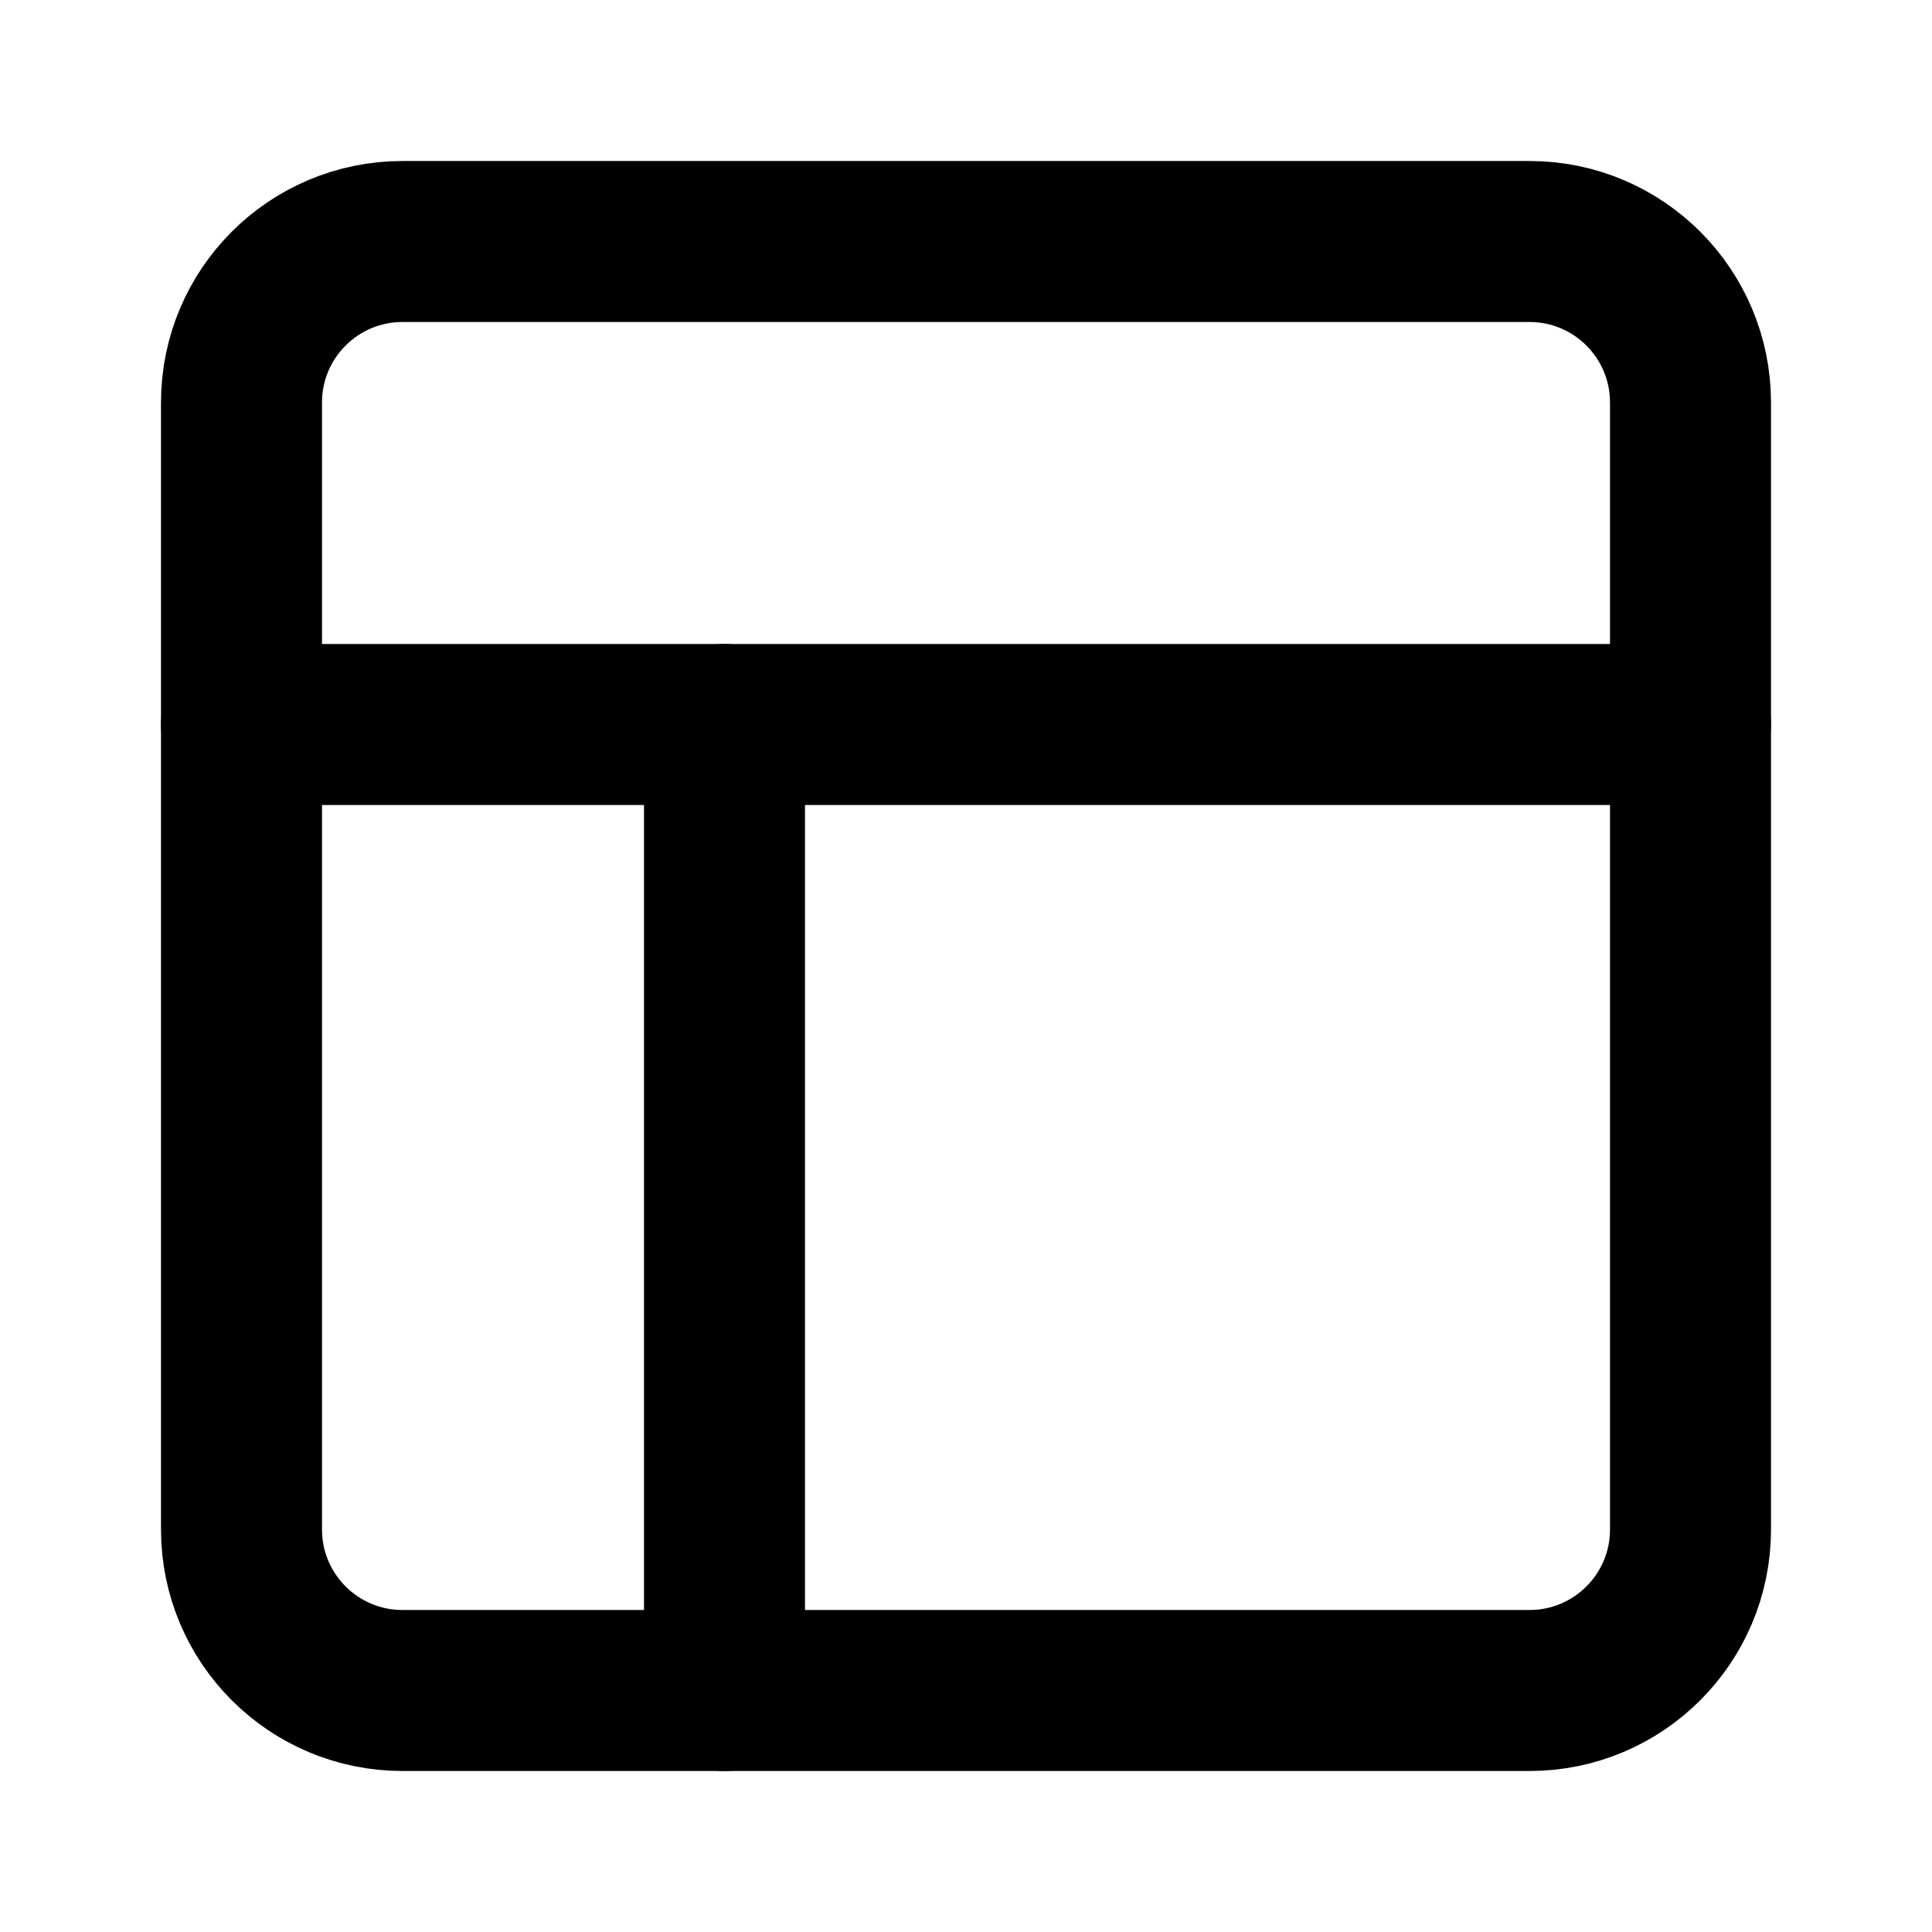
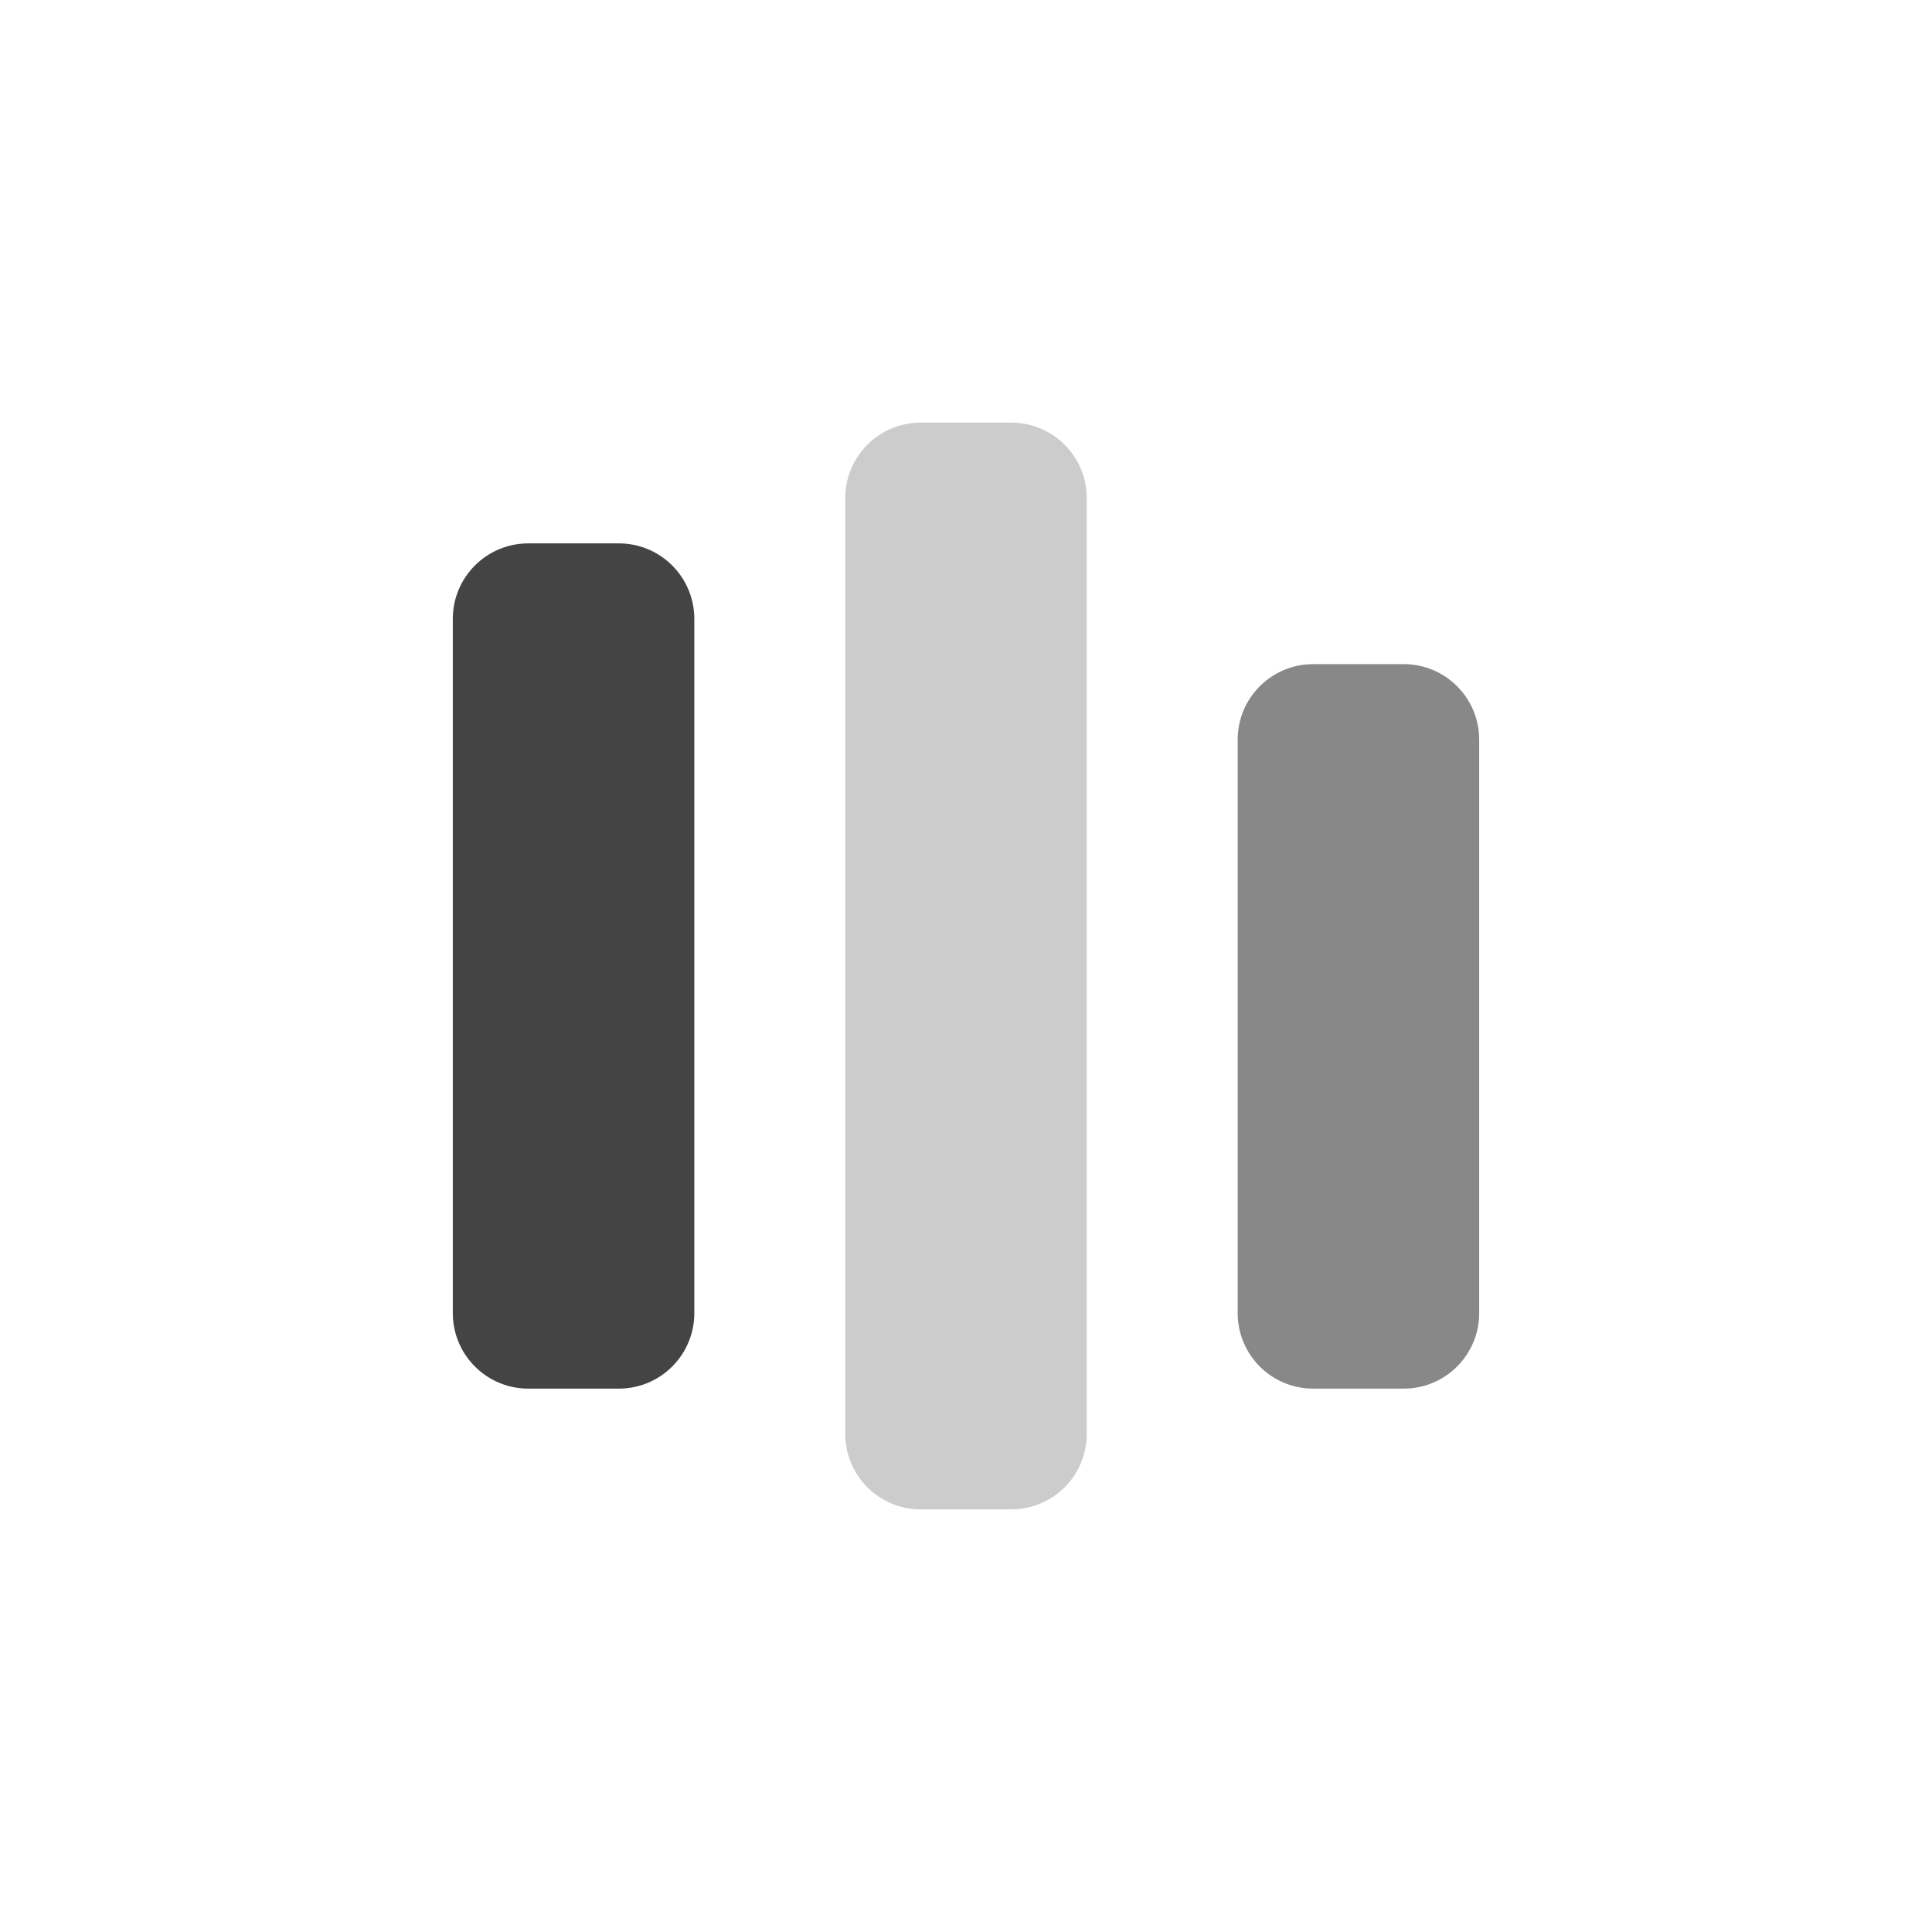
- <svg xmlns="http://www.w3.org/2000/svg" viewBox="0 0 24 24" fill="none" stroke="currentColor" stroke-width="2" stroke-linecap="round" stroke-linejoin="round">
-   <rect x="3" y="3" width="18" height="18" rx="2" ry="2" />
-   <line x1="3" y1="9" x2="21" y2="9" />
-   <line x1="9" y1="21" x2="9" y2="9" />
+ <svg xmlns="http://www.w3.org/2000/svg" width="128" height="128" viewBox="0 0 128 128">
+   <style>
+     .dark { fill: #444444; }
+     .mid { fill: #888888; }
+     .light { fill: #CCCCCC; }
+   </style>
+   <rect class="dark" x="30" y="36" width="16" height="56" rx="5" />
+   <rect class="light" x="56" y="28" width="16" height="72" rx="5" />
+   <rect class="mid" x="82" y="44" width="16" height="48" rx="5" />
</svg>
